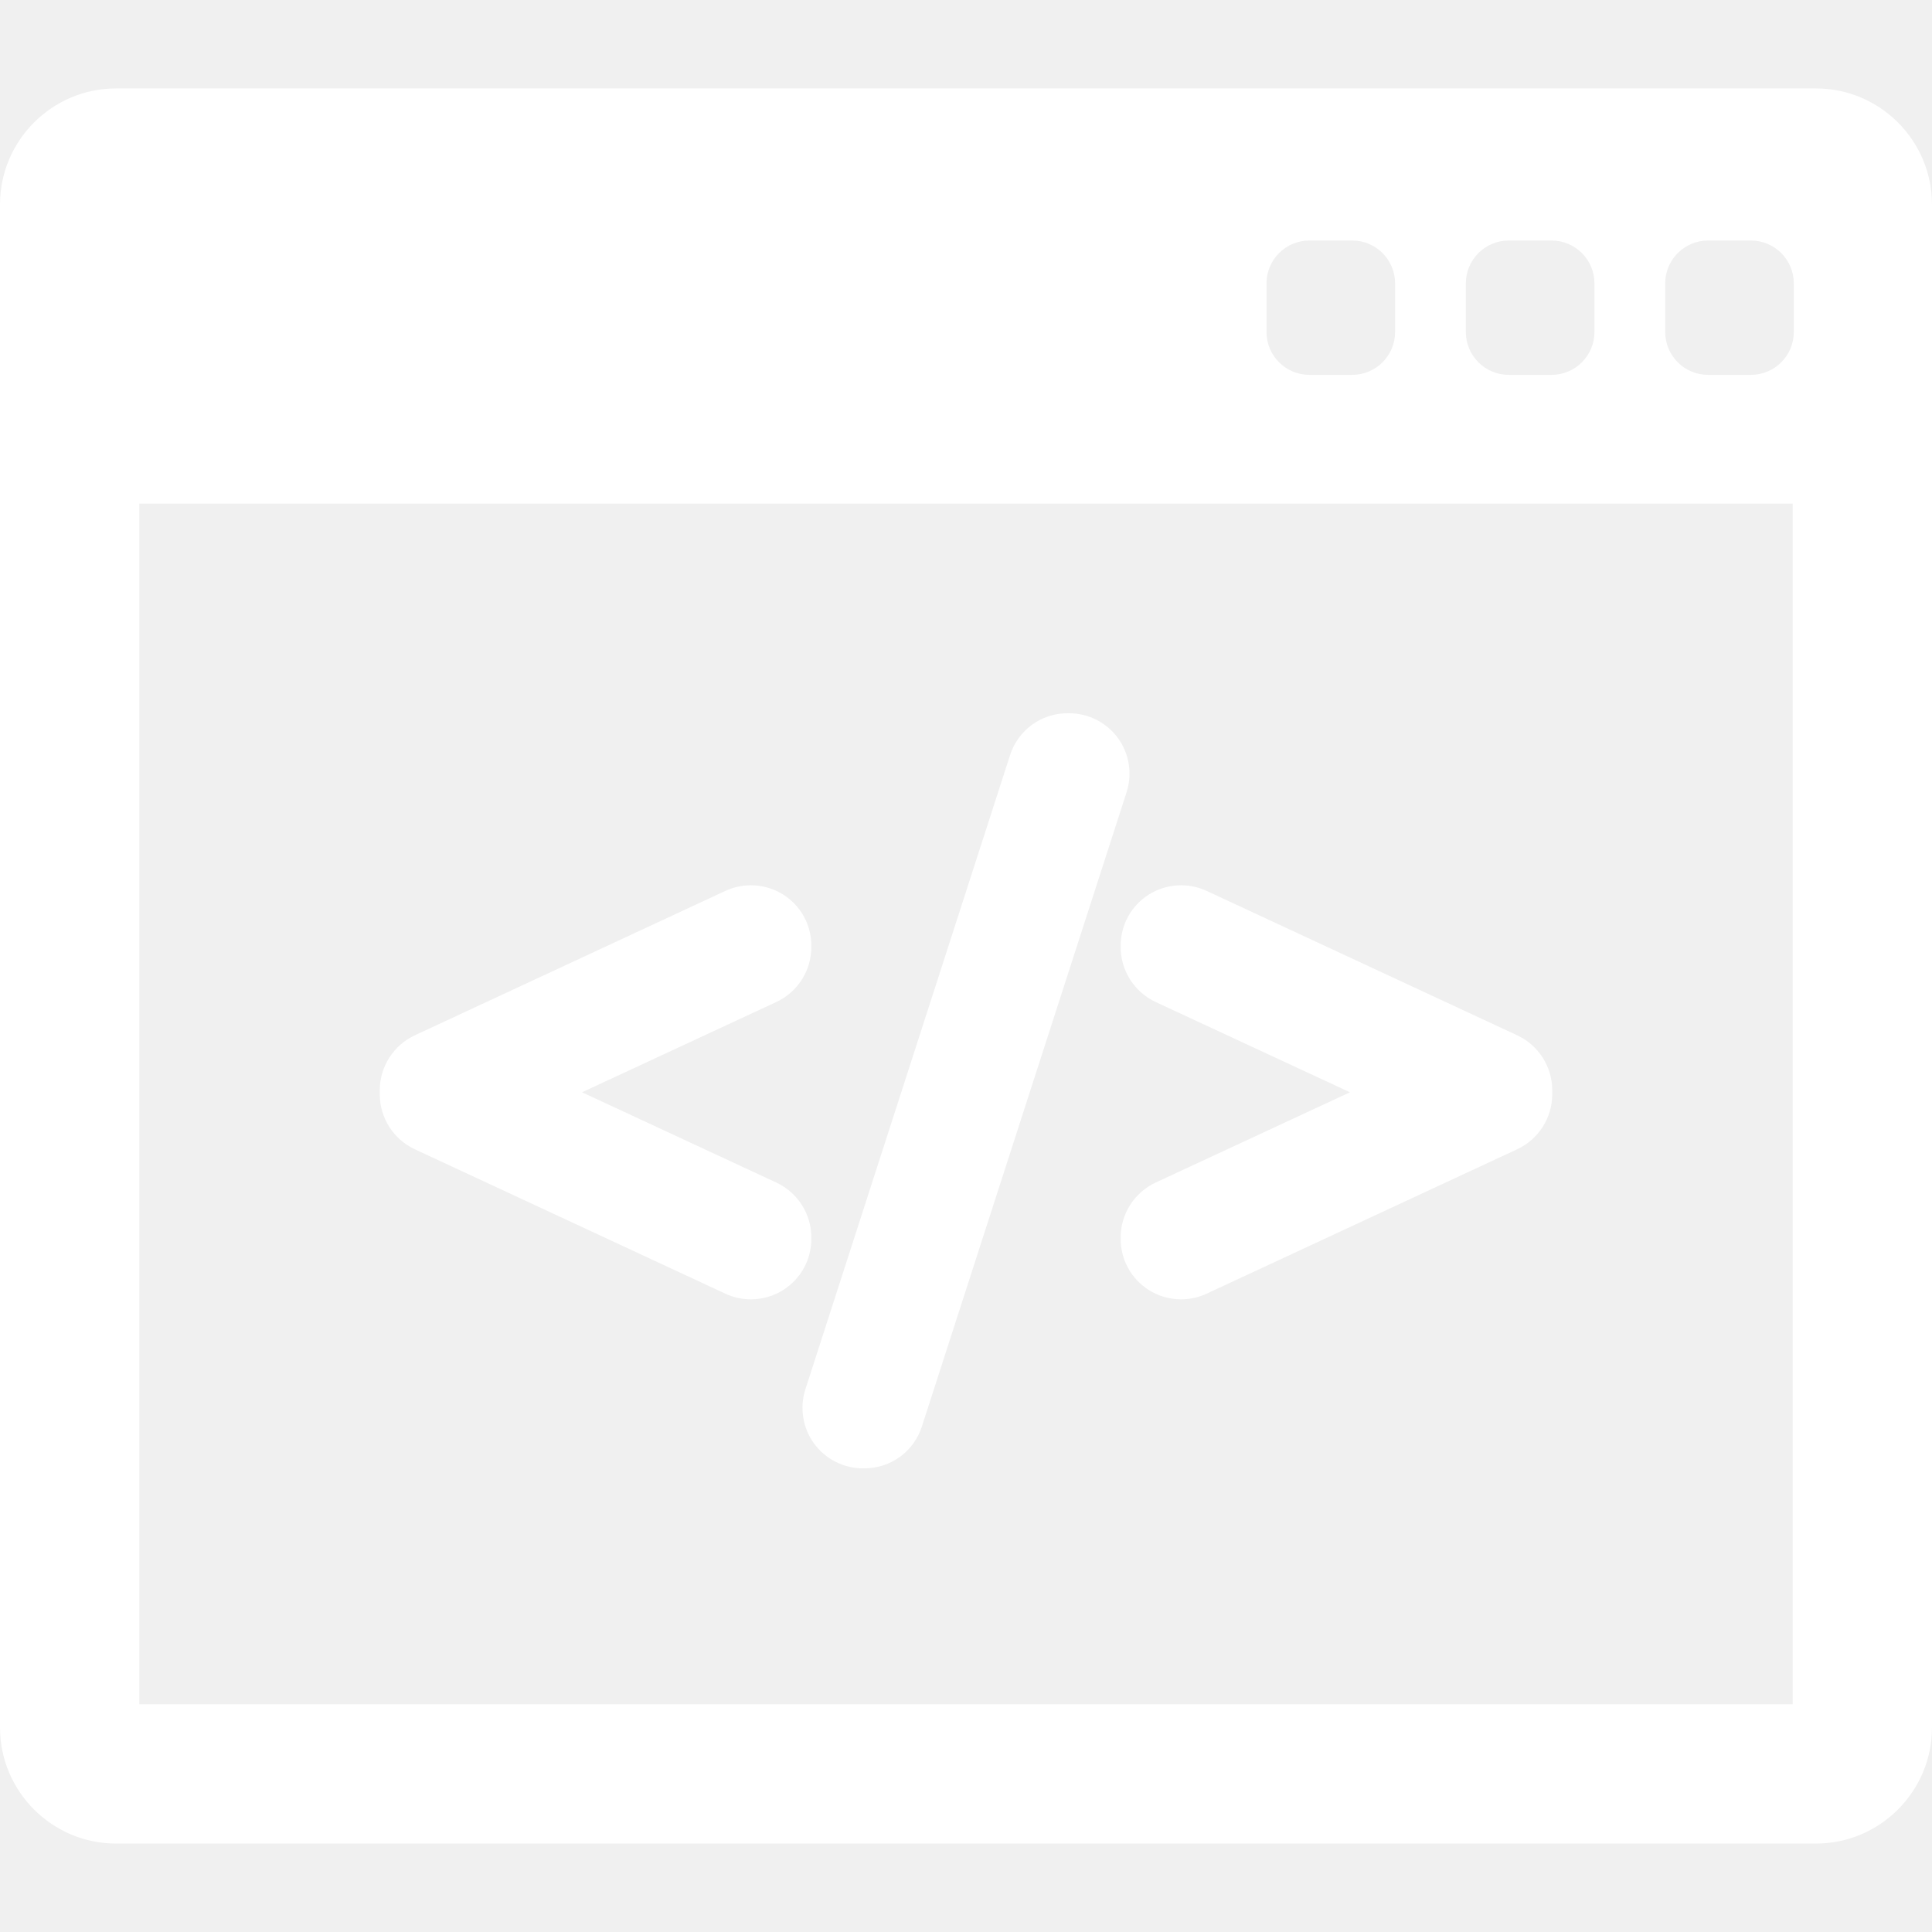
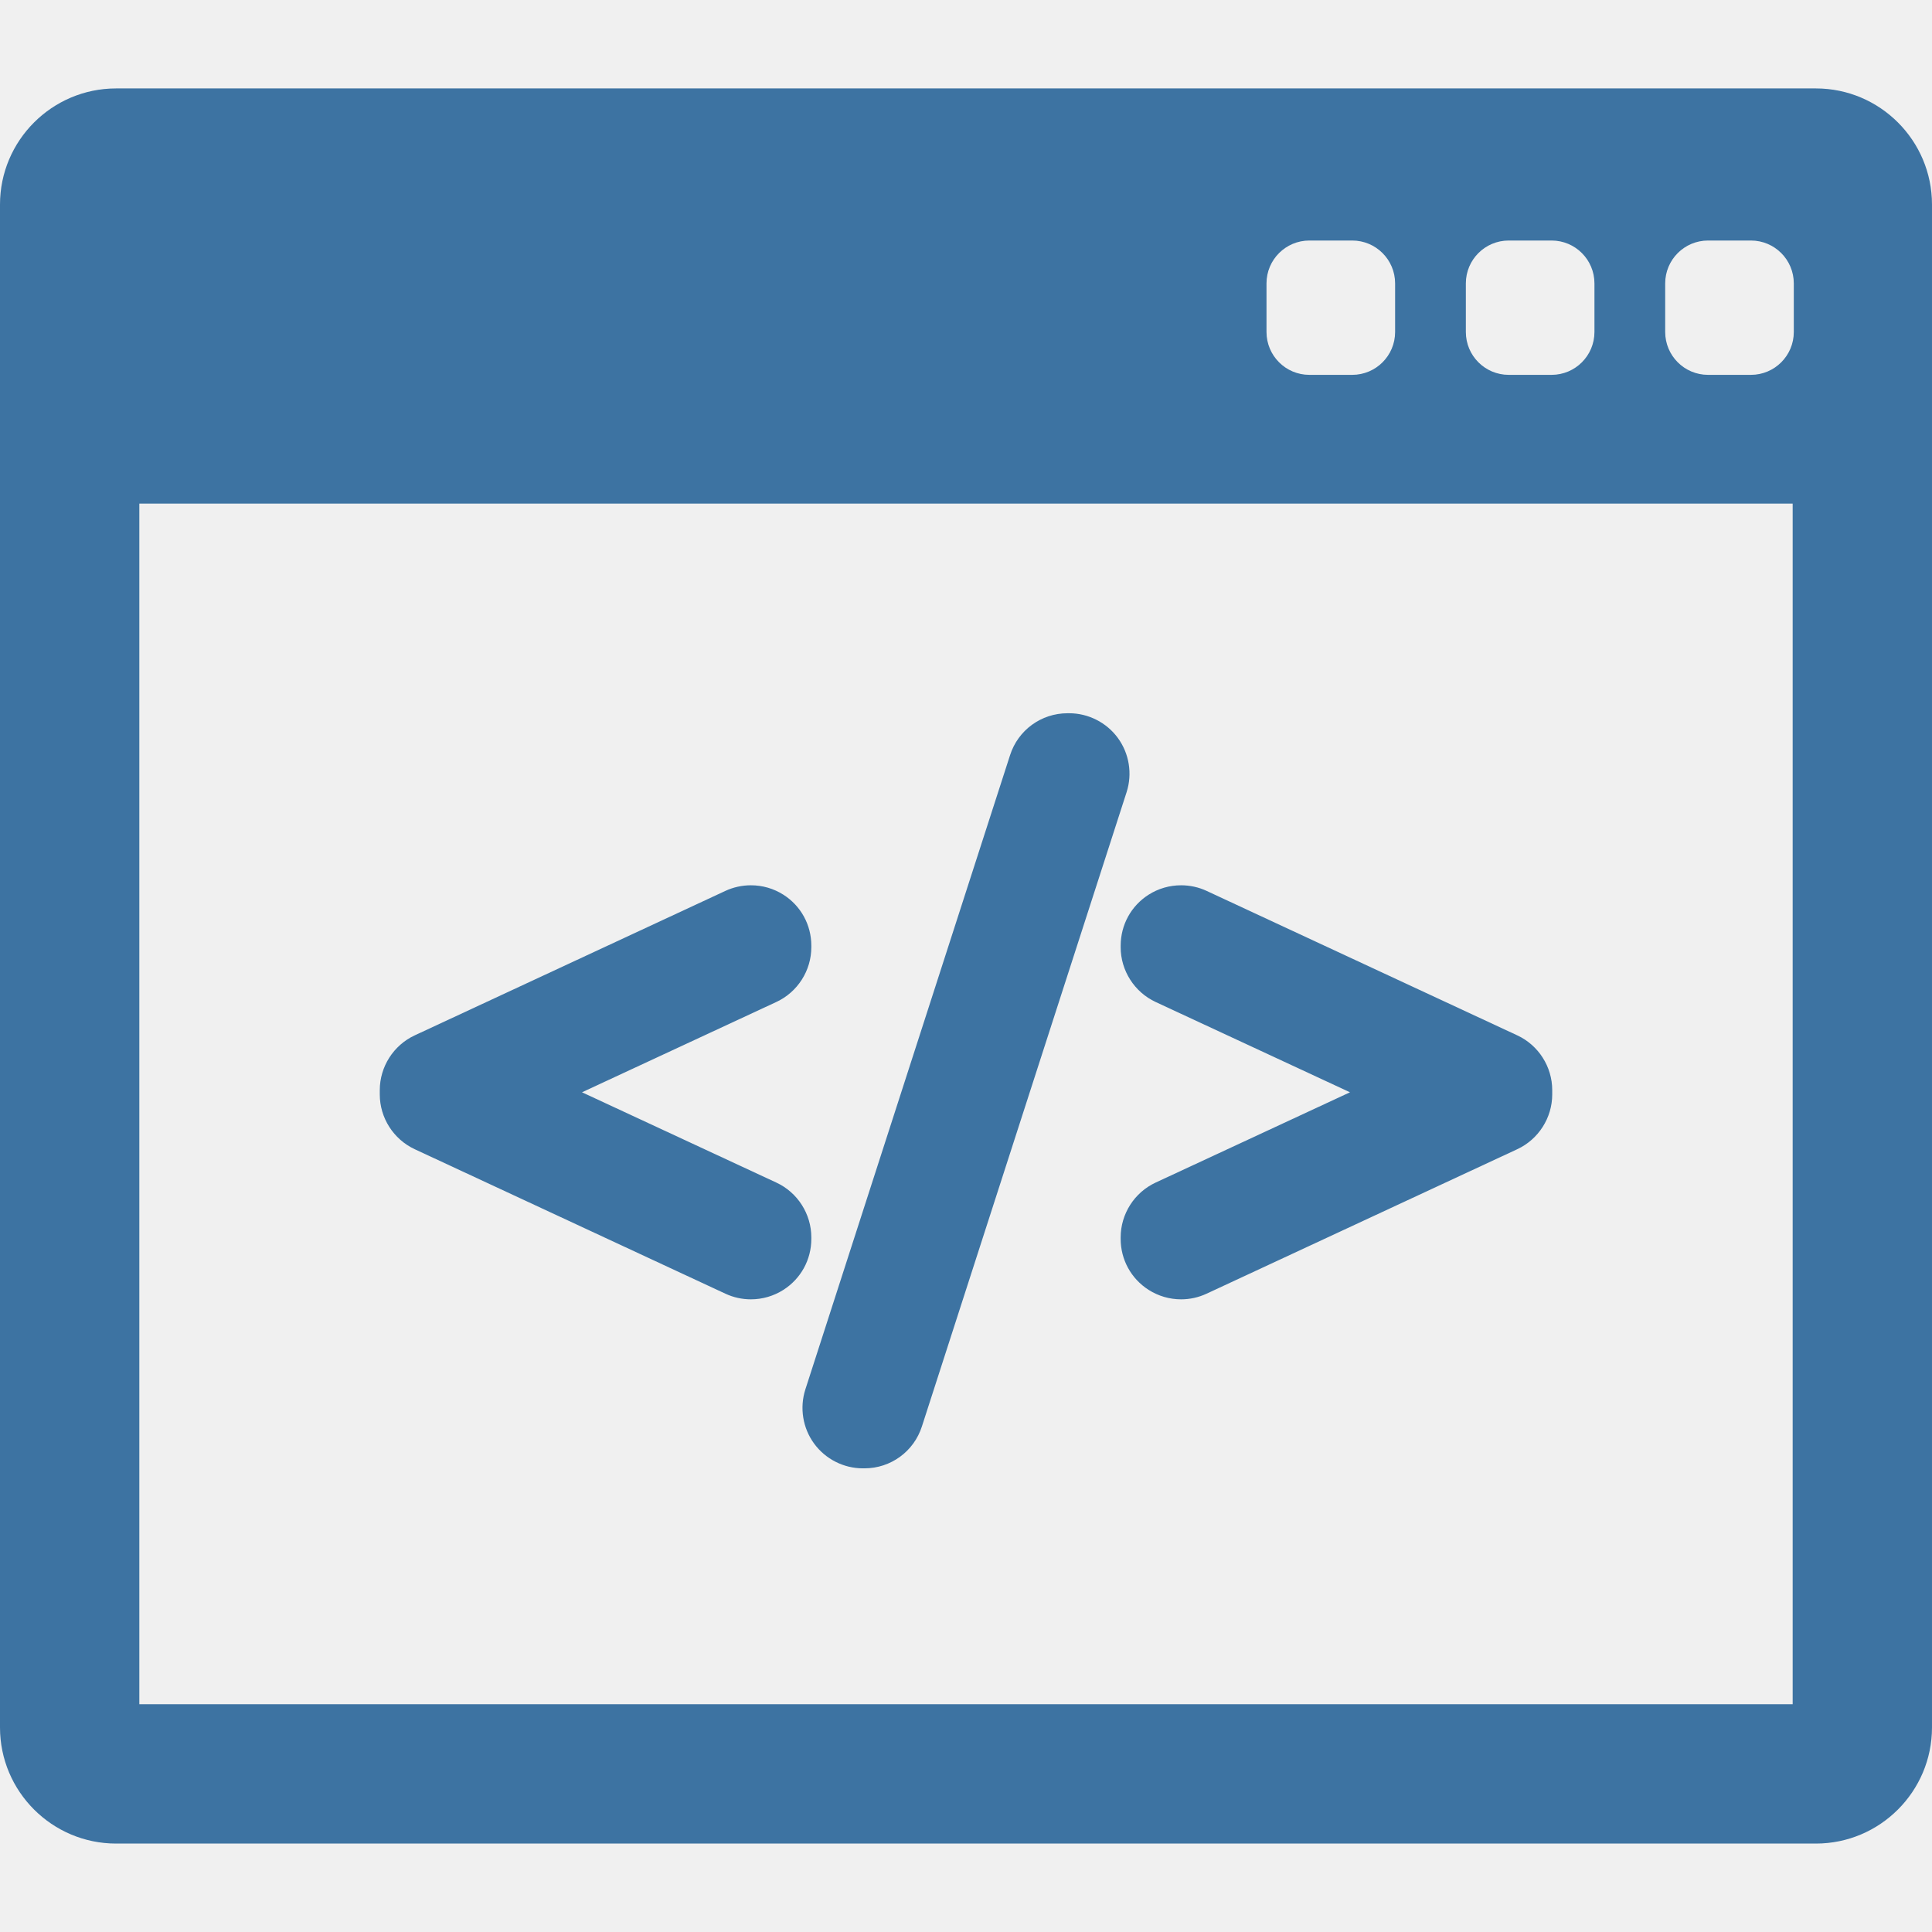
- <svg xmlns="http://www.w3.org/2000/svg" fill="#fff" version="1.1" id="Capa_1" width="800px" height="800px" viewBox="0 0 392.186 392.186" xml:space="preserve">
+ <svg xmlns="http://www.w3.org/2000/svg" fill="#3d73a2" version="1.1" id="Capa_1" width="800px" height="800px" viewBox="0 0 392.186 392.186" xml:space="preserve">
  <g id="SVGRepo_bgCarrier" stroke-width="0" />
  <g id="SVGRepo_tracerCarrier" stroke-linecap="round" stroke-linejoin="round" />
  <g id="SVGRepo_iconCarrier">
    <g>
      <g>
        <g>
          <path d="M368.62,17.951H23.568C10.57,17.951,0,28.524,0,41.52v309.146c0,12.996,10.57,23.568,23.568,23.568h345.053 c12.994,0,23.564-10.572,23.564-23.568V41.52C392.188,28.525,381.614,17.951,368.62,17.951z M297.56,57.528 c0-4.806,3.896-8.703,8.701-8.703h8.703c4.808,0,8.701,3.896,8.701,8.703v9.863c0,4.806-3.896,8.702-8.701,8.702h-8.703 c-4.805,0-8.701-3.896-8.701-8.702V57.528z M257.093,57.528c0-4.806,3.898-8.703,8.703-8.703h8.701 c4.805,0,8.703,3.896,8.703,8.703v9.863c0,4.806-3.898,8.702-8.703,8.702h-8.701c-4.805,0-8.703-3.896-8.703-8.702V57.528z M363.903,345.951H28.282V102.235h335.621V345.951L363.903,345.951z M364.132,67.391c0,4.806-3.896,8.702-8.701,8.702h-8.703 c-4.809,0-8.702-3.896-8.702-8.702v-9.863c0-4.806,3.896-8.703,8.702-8.703h8.703c4.806,0,8.701,3.896,8.701,8.703V67.391z" />
          <path d="M84.185,233.284l63.084,29.336c1.631,0.755,3.367,1.138,5.162,1.138c2.338,0,4.617-0.664,6.598-1.924 c3.547-2.267,5.666-6.13,5.666-10.334v-0.322c0-4.752-2.785-9.116-7.096-11.118l-39.455-18.332l39.455-18.334 c4.311-2.004,7.096-6.367,7.096-11.117v-0.319c0-4.21-2.119-8.075-5.666-10.334c-1.961-1.253-4.246-1.916-6.605-1.916 c-1.779,0-3.563,0.391-5.16,1.133l-63.08,29.333c-4.307,2.004-7.09,6.369-7.09,11.117v0.877 C77.093,226.909,79.874,231.272,84.185,233.284z" />
          <path d="M165.257,293.036c2.301,3.149,6.002,5.03,9.9,5.03h0.316c5.352,0,10.041-3.426,11.672-8.517L228.7,160.788 c1.192-3.716,0.531-7.818-1.771-10.973c-2.301-3.15-6.002-5.03-9.901-5.03h-0.315c-5.354,0-10.048,3.425-11.679,8.516 l-41.559,128.771C162.292,285.793,162.958,289.889,165.257,293.036z" />
          <path d="M227.49,192.276c0,4.745,2.783,9.109,7.095,11.123l39.455,18.329l-39.455,18.33c-4.31,2.004-7.095,6.368-7.095,11.118 v0.322c0,4.205,2.117,8.068,5.668,10.336c1.974,1.258,4.254,1.924,6.595,1.924c1.793,0,3.528-0.383,5.17-1.142l63.08-29.335 c4.307-2.009,7.09-6.372,7.09-11.115v-0.877c0-4.748-2.783-9.113-7.094-11.117l-63.08-29.333 c-1.591-0.74-3.373-1.131-5.152-1.131c-2.355,0-4.643,0.661-6.604,1.912c-3.551,2.263-5.67,6.127-5.67,10.337v0.318H227.49 L227.49,192.276z" />
        </g>
      </g>
    </g>
  </g>
</svg>
